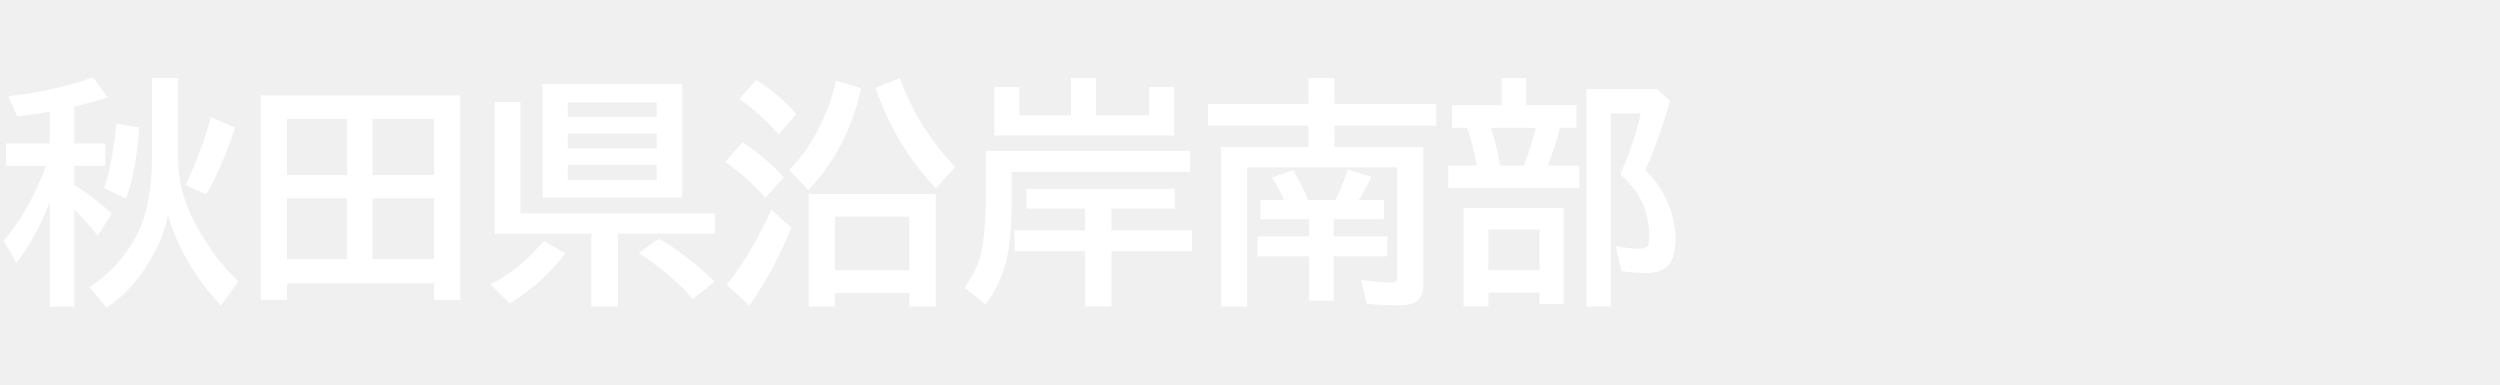
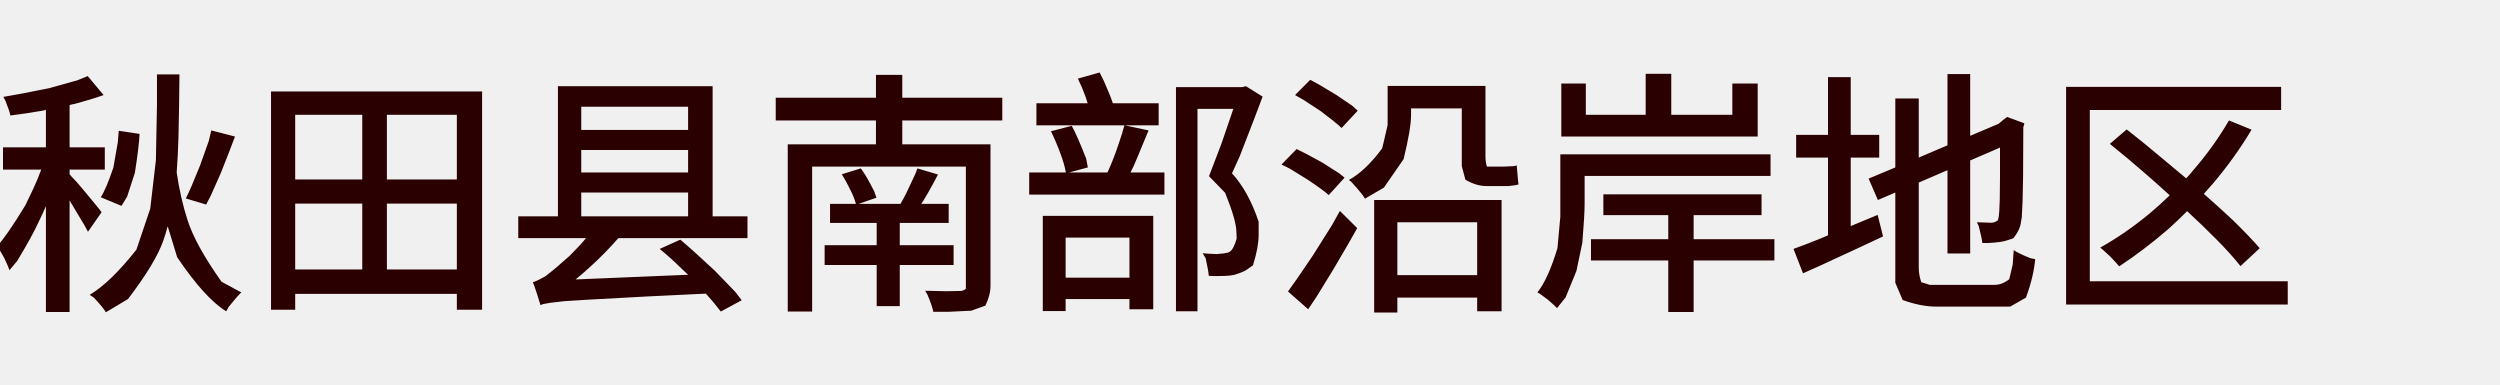
- <svg xmlns="http://www.w3.org/2000/svg" version="1.1" width="208" height="32" viewBox="0,0,208,32">
-   <g transform="translate(-240,-164)">
-     <g data-paper-data="{&quot;isPaintingLayer&quot;:true}" fill-rule="nonzero" stroke="none" stroke-linecap="butt" stroke-linejoin="miter" stroke-miterlimit="10" stroke-dasharray="" stroke-dashoffset="0" style="mix-blend-mode: normal">
-       <path d="M240,196v-32h208v32z" fill="none" stroke-width="0" />
-       <path d="M244.14,180.84c-0.775,1.979 -1.696,3.652 -2.764,5.019l-1.074,-1.826c1.471,-1.725 2.646,-3.805 3.525,-6.24h-3.33v-1.855h3.643v-2.647c-0.866,0.156 -1.768,0.286 -2.705,0.391l-0.732,-1.68c2.604,-0.299 4.951,-0.82 7.041,-1.562l1.221,1.66c-0.749,0.241 -1.676,0.498 -2.783,0.771v3.066h2.578v1.855h-2.578v1.582c1.126,0.71 2.165,1.51 3.115,2.402l-1.172,1.836c-0.54,-0.69 -1.188,-1.423 -1.943,-2.197v8.086h-2.041zM254.785,170.498v6.084c0,1.621 0.225,3.04 0.674,4.258c0.456,1.217 1.123,2.474 2.002,3.769c0.736,1.081 1.53,2.012 2.383,2.793l-1.455,2.012c-1.51,-1.556 -2.734,-3.379 -3.672,-5.469c-0.299,-0.658 -0.547,-1.351 -0.742,-2.08c-0.182,1.003 -0.55,2.038 -1.103,3.106c-1.035,1.986 -2.37,3.529 -4.004,4.629l-1.416,-1.719c1.641,-1.074 2.923,-2.461 3.848,-4.16c0.898,-1.66 1.348,-3.922 1.348,-6.787v-6.436zM255.439,179.394c0.957,-2.031 1.657,-3.916 2.1,-5.654l2.022,0.879c-0.762,2.279 -1.563,4.131 -2.402,5.557zM248.642,179.658c0.456,-1.217 0.804,-2.998 1.045,-5.342l1.895,0.283c-0.182,2.539 -0.55,4.512 -1.103,5.918z" fill="#ffffff" stroke-width="1" />
-       <path d="M278.3,171.93v17.041h-2.178v-1.397h-12.246v1.377h-2.178v-17.021zM263.876,173.893v4.678h5v-4.678zM263.876,180.494v5.059h5v-5.059zM276.122,185.553v-5.059h-5.127v5.059zM276.122,178.571v-4.678h-5.127v4.678z" fill="#ffffff" stroke-width="1" />
-       <path d="M296.76,170.98v9.463h-11.621v-9.463zM287.238,172.523v1.221h7.402v-1.221zM287.238,175.121v1.221h7.402v-1.221zM287.238,177.718v1.26h7.402v-1.26zM283.303,181.742h16.191v1.699h-8.076v6.064h-2.217v-6.064h-8.037v-10.957h2.139zM280.803,187.64c1.549,-0.716 3.031,-1.917 4.443,-3.603l1.797,1.045c-1.393,1.764 -2.939,3.151 -4.639,4.16zM297.639,188.9c-0.996,-1.224 -2.493,-2.51 -4.492,-3.857l1.68,-1.182c1.569,0.905 3.109,2.093 4.619,3.564z" fill="#ffffff" stroke-width="1" />
-       <path d="M317.86,180.14v9.365h-2.197v-1.123h-6.201v1.123h-2.178v-9.365zM309.462,182.025v4.453h6.201v-4.453zM304.784,175.179c-1.003,-1.126 -2.09,-2.113 -3.262,-2.959l1.397,-1.562c1.315,0.827 2.422,1.768 3.32,2.822zM303.68,180.443c-1.1,-1.211 -2.214,-2.204 -3.34,-2.978l1.435,-1.621c1.322,0.859 2.471,1.833 3.447,2.92zM300.458,187.699c1.302,-1.608 2.542,-3.688 3.721,-6.24l1.66,1.484c-1.003,2.467 -2.168,4.626 -3.496,6.475zM317.86,179.662c-2.272,-2.415 -3.945,-5.202 -5.019,-8.359l2.022,-0.801c0.99,2.734 2.529,5.202 4.619,7.402zM305.663,178.138c1.823,-1.836 3.128,-4.31 3.916,-7.422l2.061,0.625c-0.736,3.372 -2.2,6.198 -4.394,8.477z" fill="#ffffff" stroke-width="1" />
-       <path d="M331.18,173.59h4.424v-2.353h2.08v4.033h-14.961v-4.033h2.08v2.353h4.297v-3.096h2.08zM324.178,178.297v2.041c0,2.253 -0.143,4.007 -0.43,5.264c-0.306,1.322 -0.895,2.565 -1.768,3.731l-1.719,-1.416c0.599,-0.833 1.019,-1.657 1.26,-2.471c0.332,-1.12 0.498,-2.861 0.498,-5.225v-3.662h17.002v1.738zM332.479,181.354v1.807h6.699v1.738h-6.699v4.6h-2.197v-4.6h-5.879v-1.738h5.879v-1.807h-4.883v-1.641h12.344v1.641z" fill="#ffffff" stroke-width="1" />
-       <path d="M348.92,182.24h-4.043v-1.602h1.953c-0.293,-0.664 -0.625,-1.283 -0.996,-1.855l1.758,-0.645c0.508,0.853 0.918,1.686 1.23,2.5h2.295c0.384,-0.788 0.723,-1.634 1.016,-2.539l1.963,0.615c-0.332,0.716 -0.684,1.357 -1.055,1.924h2.1v1.602h-4.18v1.426h4.453v1.66h-4.453v3.691h-2.041v-3.691h-4.287v-1.66h4.287zM351.02,176.224h7.402v11.416c0,0.671 -0.179,1.143 -0.537,1.416c-0.299,0.234 -0.804,0.352 -1.514,0.352c-0.918,0 -1.803,-0.049 -2.656,-0.146l-0.479,-1.963c1.139,0.137 1.992,0.205 2.559,0.205c0.234,0 0.371,-0.059 0.41,-0.176c0.026,-0.072 0.039,-0.173 0.039,-0.303v-9.102h-12.48v11.582h-2.178v-13.281h7.275v-1.768h-8.359v-1.816h8.359v-2.139h2.158v2.139h8.477v1.816h-8.477z" fill="#ffffff" stroke-width="1" />
-       <path d="M366.98,172.75h4.18v1.885h-1.377c-0.247,0.996 -0.579,2.041 -0.996,3.135h2.607v1.885h-10.898v-1.885h2.393c-0.26,-1.25 -0.534,-2.295 -0.82,-3.135h-1.27v-1.885h4.141v-2.256h2.041zM364.041,174.635c0.332,0.97 0.589,2.015 0.771,3.135h1.992l0.098,-0.273c0.28,-0.742 0.54,-1.585 0.781,-2.529l0.088,-0.332zM370.095,181.295v7.998h-2.002v-0.957h-4.258v1.162h-2.061v-8.203zM363.836,183.092v3.389h4.258v-3.389zM376.882,178.16c0.775,0.736 1.39,1.611 1.846,2.627c0.449,1.016 0.674,2.044 0.674,3.086c0,0.964 -0.179,1.673 -0.537,2.129c-0.371,0.475 -0.983,0.713 -1.836,0.713c-0.729,0 -1.436,-0.052 -2.119,-0.156l-0.479,-2.08c0.788,0.143 1.439,0.215 1.953,0.215c0.391,0 0.635,-0.091 0.732,-0.273c0.065,-0.13 0.098,-0.391 0.098,-0.781c0,-1.608 -0.482,-2.995 -1.445,-4.16c-0.254,-0.306 -0.573,-0.635 -0.957,-0.986l0.117,-0.273c0.677,-1.53 1.204,-3.125 1.582,-4.785h-2.5v16.064h-2.022v-18.086h5.879l1.084,0.996c-0.658,2.24 -1.348,4.157 -2.07,5.752z" fill="#ffffff" stroke-width="1" />
+ <svg xmlns="http://www.w3.org/2000/svg" version="1.1" width="208" height="32" viewBox="0,0,208,32" id="svg9">
+   <defs id="defs9" />
+   <g transform="translate(-240,-164)" id="g9">
+     <g data-paper-data="{&quot;isPaintingLayer&quot;:true}" fill-rule="nonzero" stroke="none" stroke-linecap="butt" stroke-linejoin="miter" stroke-miterlimit="10" stroke-dasharray="" stroke-dashoffset="0" style="mix-blend-mode: normal" id="g8">
+       <path d="M240,196v-32h208v32z" fill="none" stroke-width="0" id="path1" />
    </g>
  </g>
+   <path d="M 0.25 12.26 L 3.82 12.26 L 3.82 9.15 Q 3.67 9.17 3.53 9.21 Q 2.15 9.45 0.86 9.61 Q 0.81 9.27 0.45 8.38 Q 0.45 8.38 0.28 8.06 Q 1.54 7.86 4.12 7.33 Q 4.12 7.33 6.44 6.68 Q 6.44 6.68 7.30 6.33 L 8.62 7.91 Q 7.54 8.29 6.23 8.64 Q 5.99 8.68 5.79 8.74 L 5.79 12.26 L 8.72 12.26 L 8.72 14.11 L 5.79 14.11 L 5.79 14.50 Q 5.95 14.70 6.34 15.10 Q 6.72 15.53 7.58 16.57 Q 7.58 16.57 8.30 17.45 Q 8.30 17.45 8.45 17.66 L 7.32 19.28 Q 7.15 18.92 6.48 17.83 Q 6.48 17.83 6.12 17.23 Q 5.95 16.96 5.79 16.68 L 5.79 25.96 L 3.82 25.96 L 3.82 17.15 Q 3.55 17.79 3.24 18.41 Q 2.69 19.63 1.43 21.71 Q 1.43 21.71 0.79 22.48 Q 0.70 22.19 0.34 21.44 Q 0.34 21.44 -0.07 20.73 Q -0.07 20.73 -0.24 20.48 Q 0.56 19.63 2.11 17.08 Q 2.11 17.08 2.78 15.68 Q 3.16 14.86 3.43 14.11 L 0.25 14.11 Z M 13.06 6.19 L 14.93 6.19 Q 14.91 8.88 14.85 11.34 Q 14.81 12.91 14.70 14.35 Q 15.01 16.47 15.60 18.30 Q 16.25 20.36 18.43 23.44 Q 18.43 23.44 20.08 24.33 Q 19.78 24.59 19.03 25.53 Q 19.03 25.53 18.82 25.90 Q 17.05 24.82 14.74 21.40 Q 14.74 21.40 14.04 19.11 Q 13.99 18.96 13.95 18.83 Q 13.79 19.43 13.59 20.01 Q 12.95 21.86 10.65 24.88 Q 10.65 24.88 8.81 25.98 Q 8.60 25.61 7.81 24.76 Q 7.81 24.76 7.46 24.53 Q 9.19 23.51 11.35 20.77 Q 11.35 20.77 12.50 17.36 Q 12.50 17.36 12.97 13.33 Q 12.97 13.33 13.06 8.74 Q 13.06 8.74 13.06 6.19 Z M 17.58 10.85 L 19.55 11.36 Q 19.20 12.32 18.37 14.40 Q 18.37 14.40 17.54 16.27 Q 17.54 16.27 17.15 17.02 L 15.46 16.51 Q 15.85 15.76 16.64 13.78 Q 16.64 13.78 17.37 11.73 Q 17.37 11.73 17.58 10.85 Z M 9.88 10.88 L 11.61 11.14 Q 11.57 12.18 11.22 14.38 Q 11.22 14.38 10.58 16.35 Q 10.58 16.35 10.11 17.13 L 8.38 16.41 Q 8.81 15.78 9.43 13.95 Q 9.43 13.95 9.80 11.85 Q 9.80 11.85 9.88 10.88 Z M 22.55 7.61 L 40.11 7.61 L 40.11 25.77 L 38.01 25.77 L 38.01 24.45 L 24.56 24.45 L 24.56 25.77 L 22.55 25.77 Z M 38.01 22.42 L 38.01 16.94 L 32.19 16.94 L 32.19 22.42 Z M 38.01 14.93 L 38.01 9.55 L 32.19 9.55 L 32.19 14.93 Z M 24.56 22.42 L 30.14 22.42 L 30.14 16.94 L 24.56 16.94 Z M 30.14 14.93 L 30.14 9.55 L 24.56 9.55 L 24.56 14.93 Z M 43.12 18.00 L 46.42 18.00 L 46.42 7.17 L 59.29 7.17 L 59.29 18.00 L 62.19 18.00 L 62.19 19.81 L 51.45 19.81 Q 50.33 21.09 49.07 22.23 Q 48.47 22.78 47.89 23.25 L 57.25 22.86 Q 57.03 22.64 56.76 22.40 Q 55.81 21.46 54.89 20.71 L 56.60 19.94 Q 57.51 20.69 59.47 22.52 Q 59.47 22.52 61.18 24.29 Q 61.18 24.29 61.71 24.98 L 59.97 25.92 Q 59.47 25.25 58.73 24.43 Q 55.98 24.55 53.95 24.66 Q 51.78 24.78 48.81 24.94 Q 48.81 24.94 46.93 25.06 Q 46.93 25.06 45.81 25.19 Q 45.81 25.19 45.18 25.30 Q 45.18 25.30 44.97 25.39 Q 44.91 25.17 44.69 24.49 Q 44.69 24.49 44.44 23.74 Q 44.44 23.74 44.33 23.48 Q 44.65 23.40 45.40 22.97 Q 45.40 22.97 45.81 22.64 Q 46.12 22.42 47.42 21.26 Q 47.42 21.26 48.21 20.44 Q 48.49 20.14 48.76 19.81 L 43.12 19.81 Z M 48.36 18.00 L 57.25 18.00 L 57.25 16.02 L 48.36 16.02 Z M 57.25 10.81 L 57.25 8.88 L 48.36 8.88 L 48.36 10.81 Z M 57.25 14.35 L 57.25 12.48 L 48.36 12.48 L 48.36 14.35 Z M 64.54 8.13 L 72.88 8.13 L 72.88 6.23 L 75.07 6.23 L 75.07 8.13 L 83.39 8.13 L 83.39 10.02 L 75.07 10.02 L 75.07 12.01 L 82.41 12.01 L 82.41 23.76 Q 82.41 24.57 81.98 25.43 Q 81.98 25.43 80.81 25.85 Q 80.81 25.85 78.95 25.94 Q 78.95 25.94 77.65 25.94 Q 77.59 25.55 77.18 24.55 Q 77.18 24.55 76.97 24.19 Q 77.59 24.21 78.76 24.23 Q 78.76 24.23 79.70 24.21 Q 79.70 24.21 79.87 24.21 Q 80.17 24.21 80.36 24.02 Q 80.36 24.02 80.36 23.76 L 80.36 13.86 L 67.57 13.86 L 67.57 25.92 L 65.54 25.92 L 65.54 12.01 L 72.88 12.01 L 72.88 10.02 L 64.54 10.02 Z M 69.06 16.96 L 71.21 16.96 Q 71.09 16.47 70.74 15.78 Q 70.40 15.08 70.04 14.50 L 71.62 14.01 Q 72.05 14.56 72.74 15.93 Q 72.74 15.93 72.92 16.45 L 71.44 16.96 L 74.92 16.96 Q 75.16 16.55 75.41 16.06 Q 75.67 15.53 76.16 14.46 Q 76.16 14.46 76.33 14.01 L 78.04 14.52 Q 77.63 15.31 77.18 16.10 Q 76.91 16.57 76.65 16.96 L 78.93 16.96 L 78.93 18.55 L 74.86 18.55 L 74.86 20.40 L 79.34 20.40 L 79.34 22.05 L 74.86 22.05 L 74.86 25.47 L 72.94 25.47 L 72.94 22.05 L 68.61 22.05 L 68.61 20.40 L 72.94 20.40 L 72.94 18.55 L 69.06 18.55 Z M 97.84 7.25 L 103.36 7.25 L 103.66 7.17 L 105.05 8.04 Q 104.49 9.55 103.15 12.99 Q 103.15 12.99 102.50 14.42 Q 103.87 15.91 104.72 18.45 Q 104.72 18.45 104.72 19.54 Q 104.72 20.56 104.25 22.07 Q 104.25 22.07 103.70 22.46 Q 103.42 22.64 102.72 22.86 Q 102.72 22.86 102.32 22.93 Q 101.95 22.97 101.04 22.97 Q 101.04 22.97 100.57 22.95 Q 100.55 22.56 100.31 21.48 Q 100.31 21.48 100.06 21.07 Q 100.48 21.11 101.22 21.14 Q 101.22 21.14 101.53 21.11 Q 101.76 21.11 102.19 21.01 Q 102.19 21.01 102.36 20.91 Q 102.64 20.71 102.89 19.85 Q 102.89 19.85 102.87 19.32 Q 102.87 18.36 101.93 16.04 Q 101.93 16.04 100.59 14.66 Q 100.91 13.84 101.61 11.99 Q 101.61 11.99 102.25 10.13 Q 102.25 10.13 102.53 9.30 Q 102.57 9.19 102.61 9.06 L 99.63 9.06 L 99.63 25.90 L 97.84 25.90 Z M 86.76 17.96 L 95.95 17.96 L 95.95 25.73 L 93.97 25.73 L 93.97 24.88 L 88.66 24.88 L 88.66 25.88 L 86.76 25.88 Z M 86.23 8.59 L 90.49 8.59 Q 90.41 8.35 90.33 8.08 Q 90.03 7.25 89.68 6.54 L 91.49 6.03 Q 91.86 6.72 92.18 7.53 Q 92.44 8.13 92.59 8.59 L 96.40 8.59 L 96.40 10.43 L 93.59 10.43 L 95.56 10.85 Q 95.25 11.60 94.61 13.14 Q 94.61 13.14 94.30 13.86 Q 94.16 14.11 94.06 14.35 L 96.88 14.35 L 96.88 16.19 L 85.63 16.19 L 85.63 14.35 L 88.68 14.35 Q 88.56 13.65 88.21 12.73 Q 87.85 11.75 87.44 10.92 L 89.17 10.47 Q 89.62 11.28 90.37 13.20 Q 90.37 13.20 90.51 13.93 L 88.94 14.35 L 92.14 14.35 Q 92.35 13.91 92.57 13.35 Q 92.87 12.60 93.12 11.83 Q 93.38 11.07 93.55 10.43 L 86.23 10.43 Z M 93.97 23.10 L 93.97 19.77 L 88.66 19.77 L 88.66 23.10 Z M 114.33 16.64 L 124.93 16.64 L 124.93 25.90 L 122.90 25.90 L 122.90 24.76 L 116.26 24.76 L 116.26 26.00 L 114.33 26.00 Z M 115.45 7.15 L 123.59 7.15 L 123.59 12.99 Q 123.59 13.48 123.71 13.86 Q 123.71 13.86 123.94 13.86 L 125.14 13.86 Q 125.36 13.86 125.99 13.82 Q 125.99 13.82 126.19 13.76 Q 126.23 14.14 126.30 15.01 Q 126.30 15.01 126.34 15.35 Q 126.12 15.42 125.50 15.48 Q 125.50 15.48 125.18 15.48 L 123.67 15.48 Q 122.82 15.48 121.92 14.95 Q 121.92 14.95 121.62 13.82 Q 121.62 13.82 121.62 12.95 L 121.62 9.02 L 117.40 9.02 L 117.40 9.57 Q 117.40 10.71 116.78 13.24 Q 116.78 13.24 115.14 15.61 Q 115.14 15.61 113.56 16.53 Q 113.45 16.29 112.94 15.70 Q 112.94 15.70 112.43 15.13 Q 112.43 15.13 112.23 14.97 Q 113.62 14.21 115.00 12.34 Q 115.00 12.34 115.45 10.41 Q 115.45 10.41 115.45 9.51 Z M 122.90 22.89 L 122.90 18.49 L 116.26 18.49 L 116.26 22.89 Z M 107.16 24.25 Q 107.75 23.46 109.24 21.24 Q 109.24 21.24 110.81 18.75 Q 110.81 18.75 111.48 17.55 L 112.92 18.98 Q 112.32 20.07 110.93 22.42 Q 110.93 22.42 109.53 24.70 Q 109.53 24.70 108.84 25.73 Z M 107.75 7.91 L 109.01 6.64 Q 109.67 6.97 111.17 7.89 Q 111.17 7.89 112.51 8.80 Q 112.51 8.80 112.96 9.21 L 111.62 10.65 Q 111.21 10.24 109.89 9.25 Q 109.89 9.25 108.42 8.29 Q 108.42 8.29 107.75 7.91 Z M 106.62 13.69 L 107.88 12.40 Q 108.55 12.71 110.04 13.54 Q 110.04 13.54 111.42 14.42 Q 111.42 14.42 111.87 14.78 L 110.55 16.23 Q 110.14 15.84 108.80 14.95 Q 108.80 14.95 107.31 14.03 Q 107.31 14.03 106.62 13.69 Z M 133.40 16.17 L 146.56 16.17 L 146.56 17.90 L 140.91 17.90 L 140.91 19.90 L 147.63 19.90 L 147.63 21.67 L 140.91 21.67 L 140.91 25.96 L 138.80 25.96 L 138.80 21.67 L 132.37 21.67 L 132.37 19.90 L 138.80 19.90 L 138.80 17.90 L 133.40 17.90 Z M 129.82 12.84 L 147.31 12.84 L 147.31 14.64 L 131.84 14.64 L 131.84 16.94 Q 131.84 17.92 131.65 20.20 Q 131.65 20.20 131.16 22.54 Q 131.16 22.54 130.26 24.74 Q 130.26 24.74 129.54 25.64 Q 129.39 25.45 128.79 24.94 Q 128.79 24.94 128.13 24.45 Q 128.13 24.45 127.91 24.33 Q 128.79 23.25 129.58 20.65 Q 129.58 20.65 129.82 18.02 Q 129.82 18.02 129.82 16.92 Z M 129.90 6.95 L 131.94 6.95 L 131.94 9.55 L 136.92 9.55 L 136.92 6.14 L 139.05 6.14 L 139.05 9.55 L 144.13 9.55 L 144.13 6.95 L 146.24 6.95 L 146.24 11.36 L 129.90 11.36 Z M 162.03 6.16 L 163.92 6.16 L 163.92 11.30 L 166.28 10.30 L 166.64 10.00 L 166.99 9.73 L 168.43 10.26 L 168.34 10.59 Q 168.34 12.11 168.32 14.70 Q 168.32 14.70 168.28 16.72 Q 168.28 16.72 168.21 18.10 Q 168.21 18.10 168.15 18.43 Q 168.09 19.11 167.50 19.83 Q 167.50 19.83 167.01 19.99 Q 166.57 20.16 165.40 20.22 Q 165.40 20.22 164.93 20.22 Q 164.89 19.81 164.63 18.81 Q 164.63 18.81 164.48 18.49 Q 164.80 18.51 165.57 18.53 Q 165.57 18.53 165.71 18.53 Q 165.95 18.53 166.23 18.32 Q 166.23 18.32 166.30 18.00 Q 166.34 17.81 166.38 16.61 Q 166.38 16.61 166.40 14.68 Q 166.40 14.68 166.40 13.33 Q 166.40 12.81 166.40 12.28 L 163.92 13.35 L 163.92 21.09 L 162.03 21.09 L 162.03 14.16 L 159.64 15.19 L 159.64 22.27 Q 159.64 22.86 159.85 23.48 Q 159.85 23.48 160.56 23.70 Q 160.56 23.70 161.23 23.70 L 165.95 23.70 Q 166.57 23.70 167.17 23.23 Q 167.17 23.23 167.46 21.99 Q 167.46 21.99 167.54 20.81 Q 167.87 21.05 168.92 21.48 Q 168.92 21.48 169.33 21.56 Q 169.19 23.06 168.56 24.76 Q 168.56 24.76 167.25 25.51 Q 167.25 25.51 166.08 25.51 L 161.11 25.51 Q 159.81 25.51 158.30 24.96 Q 158.30 24.96 157.69 23.53 Q 157.69 23.53 157.69 22.25 L 157.69 16.02 L 156.24 16.64 L 155.47 14.86 L 157.69 13.93 L 157.69 8.19 L 159.64 8.19 L 159.64 13.11 L 162.03 12.09 Z M 149.44 11.22 L 152.09 11.22 L 152.09 6.42 L 153.98 6.42 L 153.98 11.22 L 156.35 11.22 L 156.35 13.11 L 153.98 13.11 L 153.98 18.81 Q 155.10 18.34 156.22 17.88 L 156.67 19.67 Q 154.96 20.48 151.46 22.09 Q 151.46 22.09 150.01 22.74 L 149.22 20.71 Q 150.08 20.40 151.23 19.94 Q 151.66 19.77 152.09 19.58 L 152.09 13.11 L 149.44 13.11 Z M 189.79 7.23 L 189.79 9.15 L 173.87 9.15 L 173.87 23.40 L 190.34 23.40 L 190.34 25.34 L 171.90 25.34 L 171.90 7.23 Z M 185.45 10.02 L 187.33 10.79 Q 185.96 13.09 184.17 15.21 Q 183.76 15.68 183.36 16.13 Q 184.66 17.27 185.82 18.36 Q 187.12 19.63 188.01 20.65 L 186.41 22.14 Q 185.58 21.09 184.32 19.83 Q 183.23 18.73 181.97 17.57 Q 181.20 18.34 180.39 19.07 Q 178.37 20.81 176.32 22.16 Q 176.15 21.95 175.58 21.35 Q 175.58 21.35 174.97 20.79 Q 174.97 20.79 174.74 20.60 Q 176.86 19.41 178.84 17.77 Q 179.71 17.04 180.52 16.25 Q 179.52 15.33 178.49 14.44 Q 176.96 13.11 175.54 11.97 L 176.94 10.77 Q 178.33 11.85 179.88 13.16 Q 180.89 13.99 181.89 14.84 Q 182.21 14.50 182.50 14.14 Q 184.21 12.16 185.45 10.02 Z" xml:space="preserve" style="font-weight:613;font-size:21.333px;line-height:1.2;font-family:'Dream Han Sans SC';-inkscape-font-specification:'Dream Han Sans SC weight=613';text-align:start;writing-mode:lr-tb;direction:ltr;text-anchor:start;fill:#2b0000" id="text9" data-original-text="秋田县南部沿岸地区" data-original-element="text" />
</svg>
